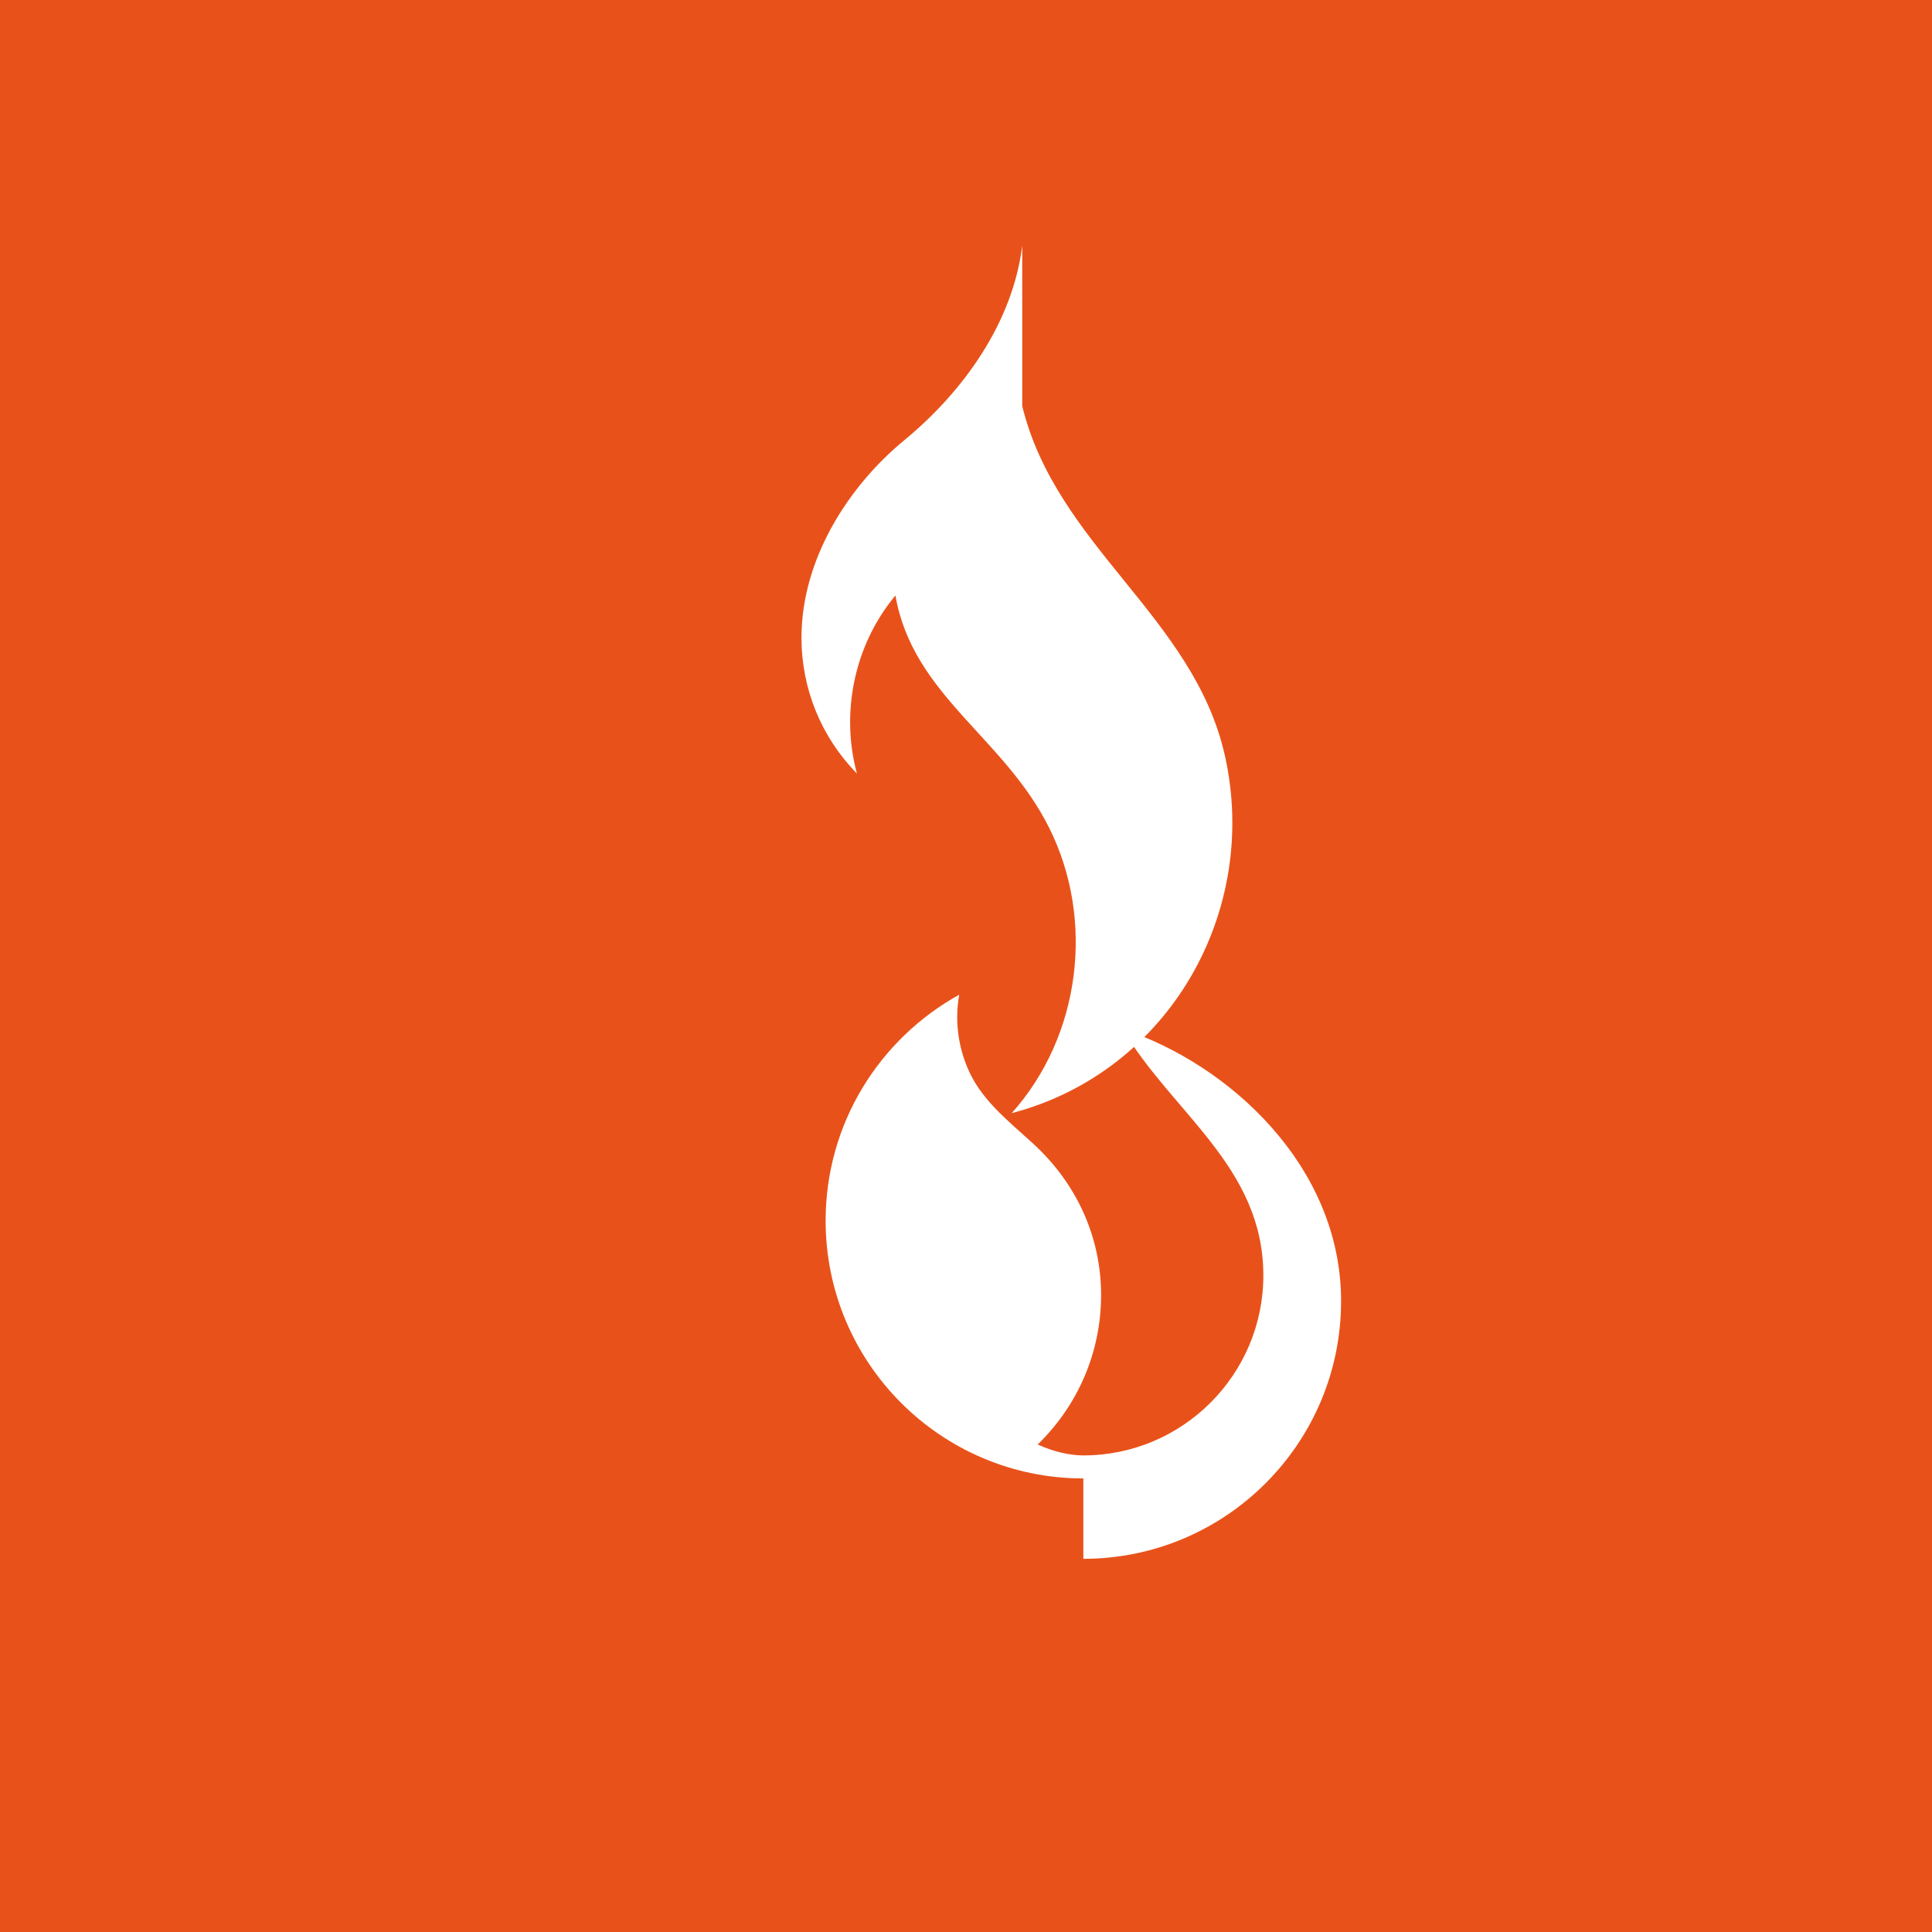
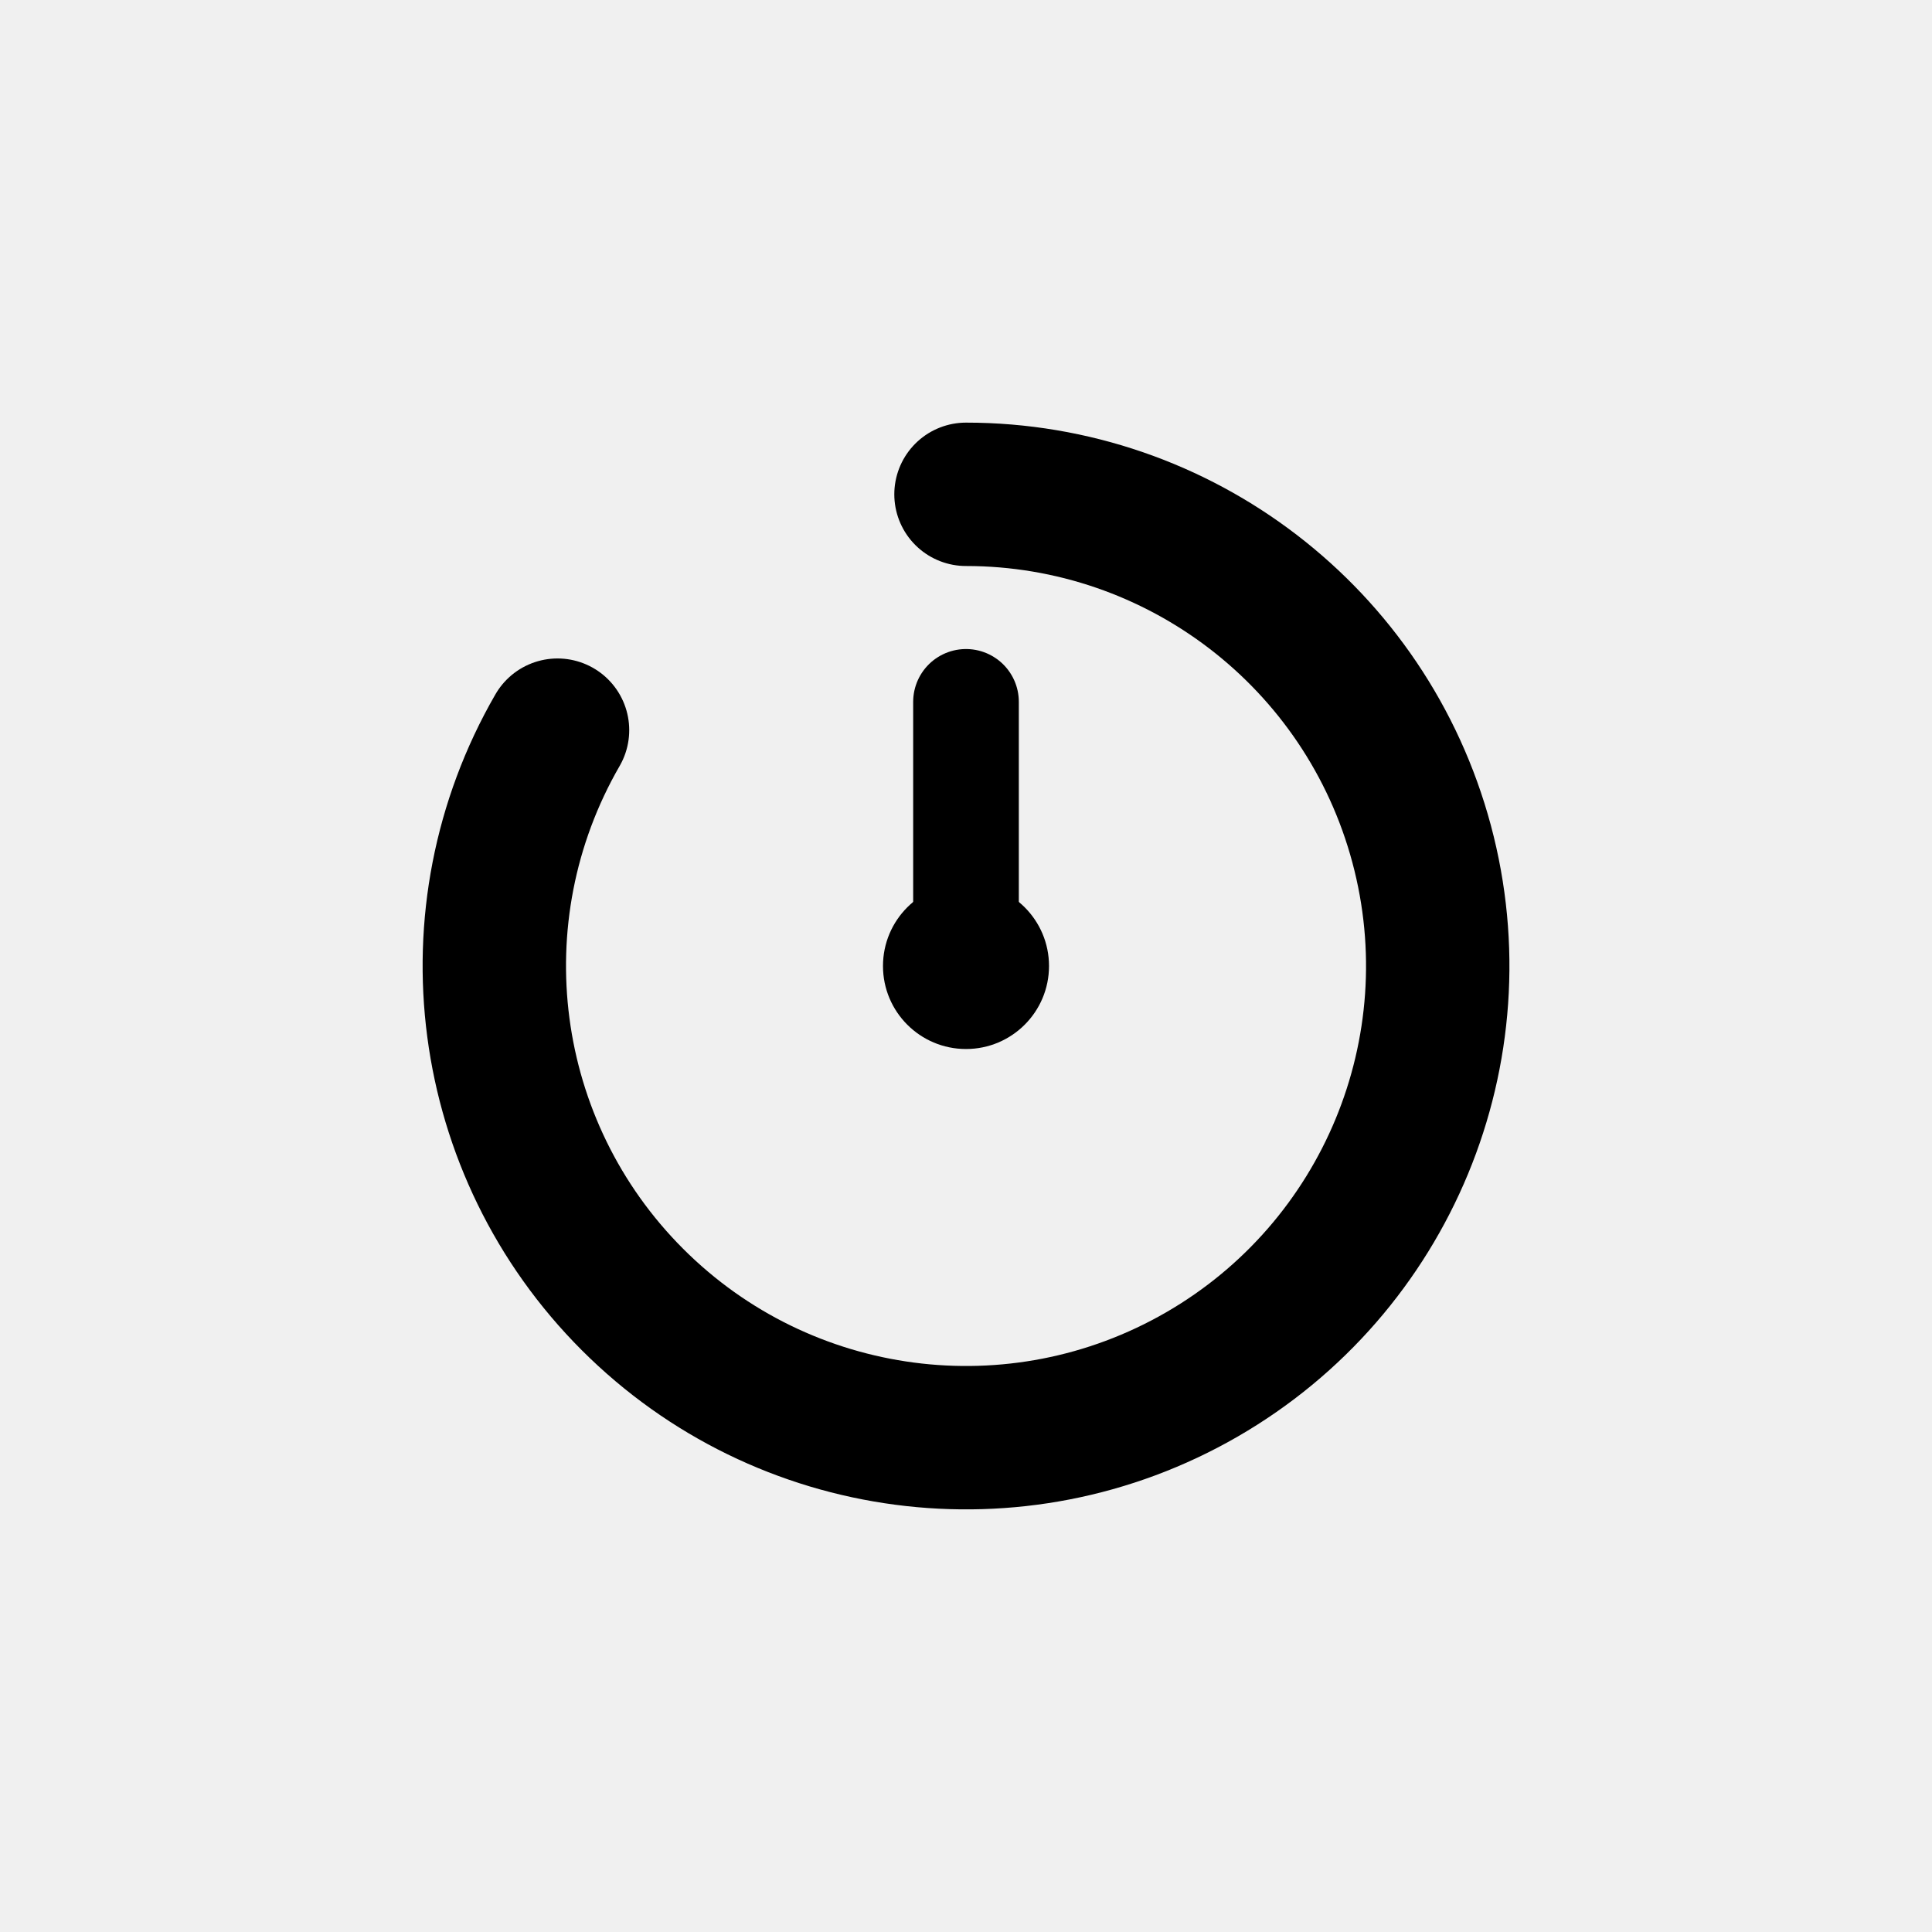
- <svg xmlns="http://www.w3.org/2000/svg" viewBox="0 0 512 512">
-   <rect width="512" height="512" fill="#E8521A" />
-   <path fill="#FFFFFF" d="M270.9 65.1c-2.5 20.3-15.5 38.6-31.3 51.6-14.8 12.2-27.2 31.5-27.2 52.3 0 13.5 5.2 26.3 14.7 36-4.2-15.3-1.2-33.5 10.2-47.2 4.6 26.5 28.8 37.5 40.8 61.7 12.1 24.3 8.3 55.1-10 75.5 41.6-10.9 65.8-53.3 56.5-94.8-8.3-36.8-44.6-55.4-53.7-92.6z" />
-   <path fill="#FFFFFF" d="M287.1 391.8c-37.7 0-68.3-30.6-68.3-68.3 0-25.8 14.3-48.2 35.4-59.9-1.1 6.2-.5 12.7 2 18.9 3.4 8.6 10.5 14.1 17.4 20.4 11.7 10.6 18.2 24.9 18.2 40.3 0 15.5-6.4 29.5-16.8 39.6 4.1 1.9 8.5 2.9 12.1 2.9 26.3 0 47.7-21.4 47.7-47.7 0-28.8-24.2-43.1-37.3-65.3 28 9.2 57.9 36.2 57.9 72.1 0 37.7-30.6 68.3-68.3 68.3z" />
+ <svg xmlns="http://www.w3.org/2000/svg" viewBox="0 0 1024 1024">
+   <g fill="none" stroke="#000" stroke-linecap="round">
+     <path d="M512 262 A250 250 0 1 1 295.5 387" stroke-width="76" />
+     <path d="M512 512 V372" stroke-width="56" />
+   </g>
+   <circle cx="512" cy="512" r="44" fill="#000" />
</svg>
